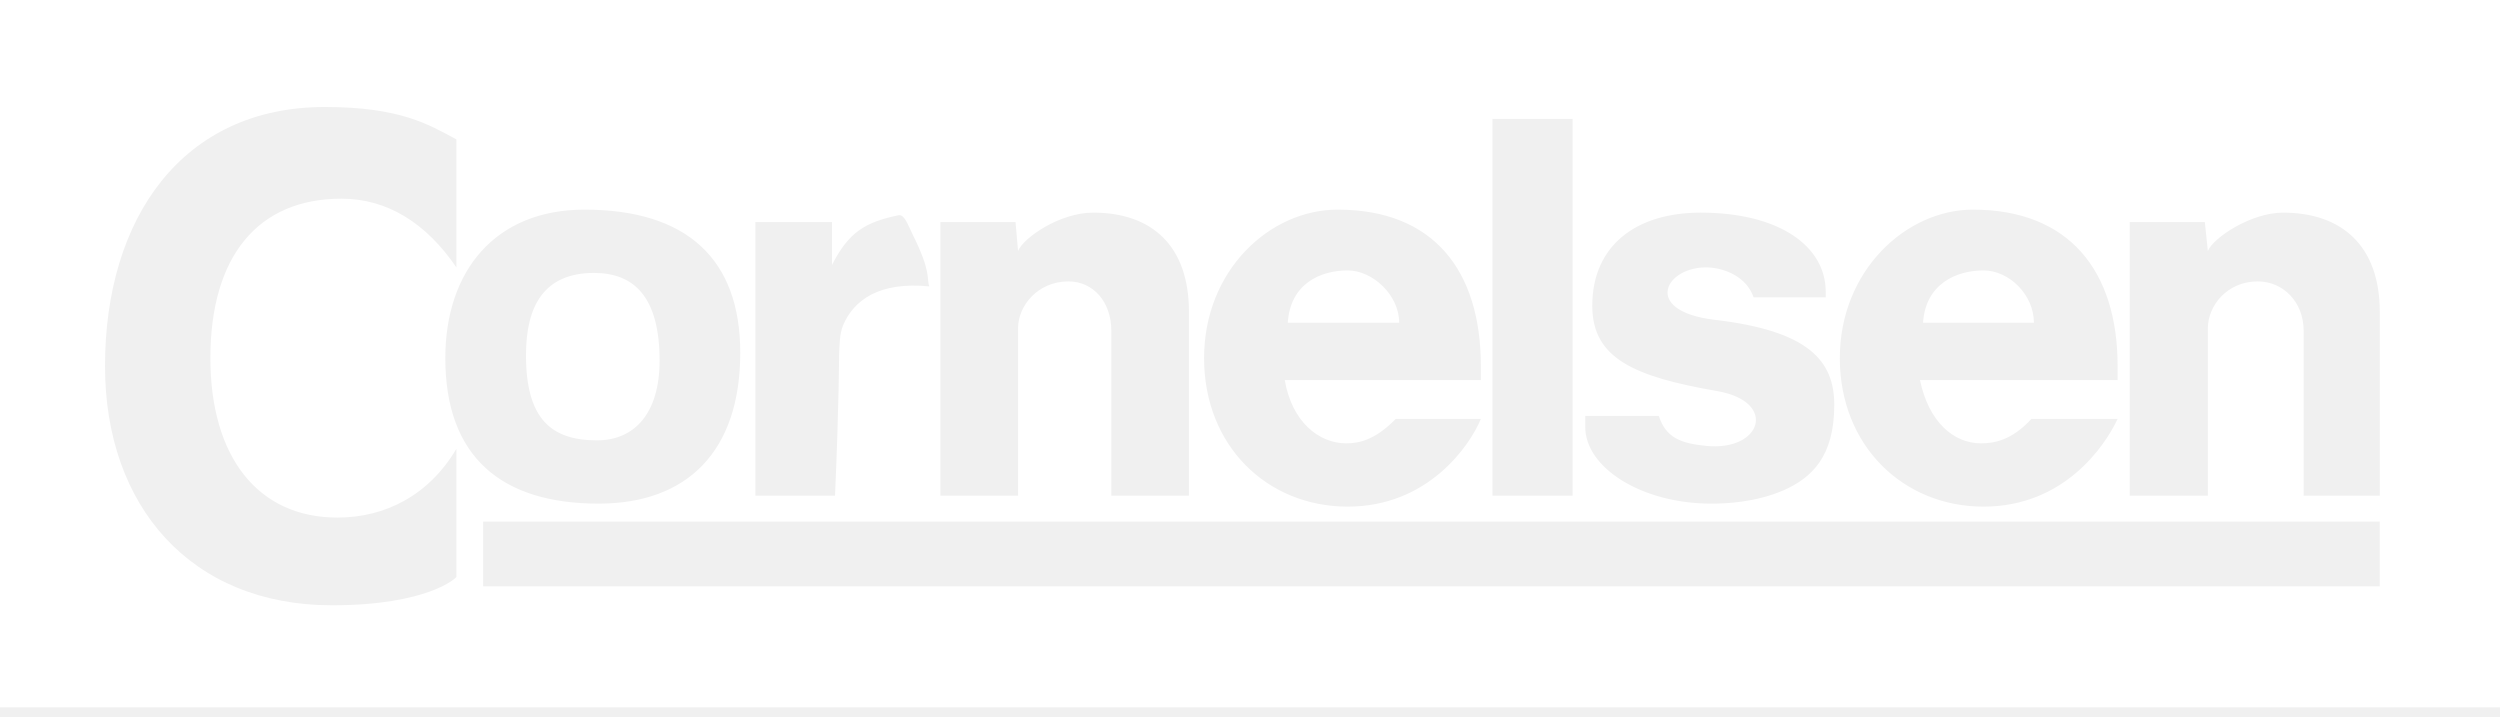
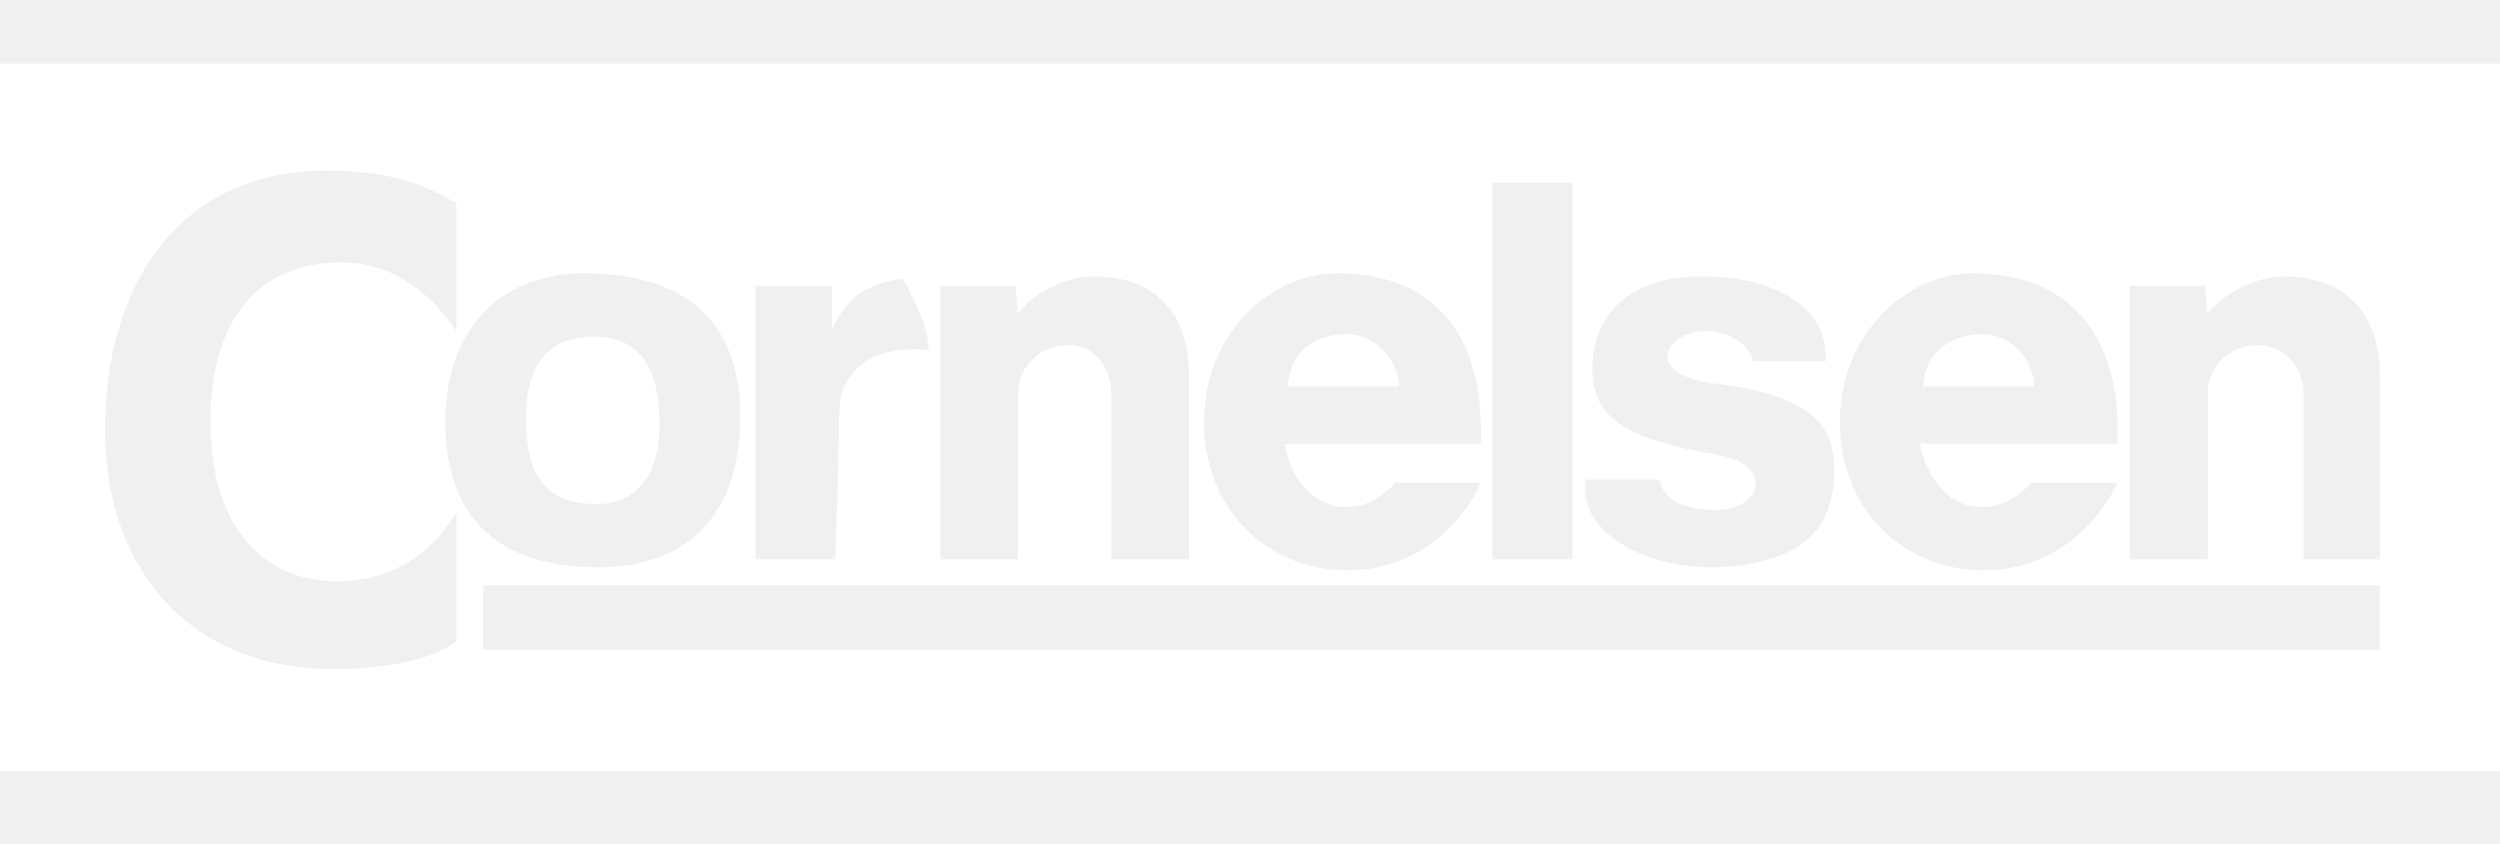
- <svg xmlns="http://www.w3.org/2000/svg" width="157px" height="45px" viewBox="0 0 157 45" version="1.1">
+ <svg xmlns="http://www.w3.org/2000/svg" width="157px" height="53px" viewBox="0 0 157 53" version="1.1">
  <defs />
  <g id="Page-1" stroke="none" stroke-width="1" fill="none" fill-rule="evenodd">
-     <g id="client_cornelsen" fill-rule="nonzero" fill="#FFFFFF">
-       <g id="Page-1">
-         <g id="client_cornelsen2">
-           <g id="logo_cornelsen2">
-             <g id="Page-1">
-               <g id="logo_cornelsen">
-                 <g id="Page-1">
-                   <g id="Artboard">
-                     <path d="M0,0 L157,0 L157,44.421 L1.50211106e-14,44.421 L0,0 Z M20.399,6.719 C11.471,6.719 25.116,6.719 20.399,6.719 C11.471,6.719 6.595,13.666 6.595,22.992 C6.595,31.816 12.009,38.012 20.842,38.012 C26.858,38.012 28.662,36.291 28.662,36.228 L28.662,28.185 C26.921,31.127 24.167,32.504 21.191,32.504 C16.188,32.504 13.212,28.687 13.212,22.49 C13.212,16.107 16.188,12.477 21.444,12.477 C24.325,12.477 26.764,14.01 28.662,16.795 L28.662,8.754 C26.921,7.815 25.116,6.719 20.399,6.719 Z M93.726,31.127 L98.76,31.127 L98.76,7.47 L93.726,7.47 L93.726,31.127 Z M36.705,13.165 C31.132,13.165 27.966,16.983 27.966,22.49 C27.966,28.687 31.481,31.628 37.592,31.628 C43.163,31.628 46.488,28.342 46.488,22.147 C46.488,16.295 43.163,13.165 36.705,13.165 Z M84.007,13.165 C79.732,13.165 75.616,16.983 75.616,22.49 C75.616,27.999 79.574,31.816 84.639,31.816 C89.673,31.816 92.301,27.999 92.998,26.309 L87.648,26.309 C86.349,27.654 85.304,27.842 84.544,27.842 C82.803,27.842 81.125,26.464 80.682,23.868 L92.998,23.868 L92.998,22.992 C92.998,16.983 90.022,13.165 84.007,13.165 Z M106.802,13.353 C102.75,13.353 99.995,15.419 99.995,19.205 C99.995,22.49 102.592,23.649 107.816,24.556 C111.678,25.213 110.634,28.373 107.12,27.999 C105.568,27.842 104.618,27.497 104.174,26.121 L99.553,26.121 L99.553,26.809 C99.553,29.375 103.098,31.628 107.467,31.628 C108.354,31.628 110.222,31.565 112.027,30.783 C113.768,30 115.192,28.687 115.192,25.432 C115.192,22.647 113.578,20.769 107.657,20.081 C103.034,19.518 104.618,16.67 107.308,16.795 C108.354,16.858 109.684,17.389 110.127,18.673 L114.655,18.673 L114.655,18.328 C114.655,15.419 111.678,13.353 106.802,13.353 Z M56.461,13.51 C54.34,13.947 53.295,14.574 52.25,16.639 L52.25,13.947 L47.438,13.947 L47.438,31.127 L52.44,31.127 C52.694,25.276 52.694,22.302 52.694,22.302 C52.725,21.645 52.725,20.957 52.947,20.426 C53.612,18.861 55.195,17.672 58.361,17.985 C58.17,17.484 58.519,17.14 57.316,14.729 C56.968,14.01 56.809,13.51 56.461,13.51 L56.461,13.51 Z M68.651,13.353 C66.562,13.353 64.281,14.917 63.934,15.762 L63.775,13.947 L59.057,13.947 L59.057,31.127 L63.934,31.127 L63.934,20.612 C63.934,19.205 65.168,17.672 67.1,17.672 C68.651,17.672 69.791,18.954 69.791,20.769 L69.791,31.127 L74.666,31.127 L74.666,19.581 C74.666,15.419 72.324,13.353 68.651,13.353 L68.651,13.353 Z M84.639,16.983 C86.191,16.983 87.869,18.516 87.869,20.269 L80.872,20.269 C81.03,17.828 82.898,16.983 84.639,16.983 Z M37.306,17.14 C39.839,17.14 41.422,18.673 41.422,22.647 C41.422,25.964 39.839,27.654 37.496,27.654 C34.615,27.654 33.032,26.309 33.032,22.302 C33.032,19.205 34.172,17.14 37.306,17.14 Z M30.34,36.822 L149.449,36.822 L149.449,32.755 L30.34,32.755 L30.34,36.822 Z M123.9,13.165 C119.72,13.165 115.541,16.983 115.541,22.49 C115.541,27.999 119.53,31.816 124.564,31.816 C129.63,31.816 132.195,27.999 132.986,26.309 L127.573,26.309 C126.337,27.654 125.229,27.842 124.406,27.842 C122.664,27.842 121.113,26.464 120.575,23.868 L132.986,23.868 L132.986,22.992 C132.986,16.983 129.915,13.165 123.9,13.165 Z M124.564,16.983 C126.179,16.983 127.73,18.516 127.73,20.269 L120.766,20.269 C120.923,17.828 122.855,16.983 124.564,16.983 Z M143.371,13.353 C141.376,13.353 139.002,14.917 138.653,15.762 L138.464,13.947 L133.746,13.947 L133.746,31.127 L138.653,31.127 L138.653,20.612 C138.653,19.205 139.857,17.672 141.788,17.672 C143.371,17.672 144.669,18.954 144.669,20.769 L144.669,31.127 L149.45,31.127 L149.45,19.581 C149.45,15.419 147.044,13.353 143.371,13.353 Z" id="Combined-Shape" />
-                   </g>
-                 </g>
-               </g>
-             </g>
-           </g>
-         </g>
-       </g>
+     <g id="Artboard" fill-rule="nonzero" fill="#FFFFFF">
+       <path d="M0,4 L157,4 L157,48.421 L1.50211106e-14,48.421 L0,4 Z M20.399,10.719 C11.471,10.719 25.116,10.719 20.399,10.719 C11.471,10.719 6.595,17.666 6.595,26.992 C6.595,35.816 12.009,42.012 20.842,42.012 C26.858,42.012 28.662,40.291 28.662,40.228 L28.662,32.185 C26.921,35.127 24.167,36.504 21.191,36.504 C16.188,36.504 13.212,32.687 13.212,26.49 C13.212,20.107 16.188,16.477 21.444,16.477 C24.325,16.477 26.764,18.01 28.662,20.795 L28.662,12.754 C26.921,11.815 25.116,10.719 20.399,10.719 Z M93.726,35.127 L98.76,35.127 L98.76,11.47 L93.726,11.47 L93.726,35.127 Z M36.705,17.165 C31.132,17.165 27.966,20.983 27.966,26.49 C27.966,32.687 31.481,35.628 37.592,35.628 C43.163,35.628 46.488,32.342 46.488,26.147 C46.488,20.295 43.163,17.165 36.705,17.165 Z M84.007,17.165 C79.732,17.165 75.616,20.983 75.616,26.49 C75.616,31.999 79.574,35.816 84.639,35.816 C89.673,35.816 92.301,31.999 92.998,30.309 L87.648,30.309 C86.349,31.654 85.304,31.842 84.544,31.842 C82.803,31.842 81.125,30.464 80.682,27.868 L92.998,27.868 L92.998,26.992 C92.998,20.983 90.022,17.165 84.007,17.165 Z M106.802,17.353 C102.75,17.353 99.995,19.419 99.995,23.205 C99.995,26.49 102.592,27.649 107.816,28.556 C111.678,29.213 110.634,32.373 107.12,31.999 C105.568,31.842 104.618,31.497 104.174,30.121 L99.553,30.121 L99.553,30.809 C99.553,33.375 103.098,35.628 107.467,35.628 C108.354,35.628 110.222,35.565 112.027,34.783 C113.768,34 115.192,32.687 115.192,29.432 C115.192,26.647 113.578,24.769 107.657,24.081 C103.034,23.518 104.618,20.67 107.308,20.795 C108.354,20.858 109.684,21.389 110.127,22.673 L114.655,22.673 L114.655,22.328 C114.655,19.419 111.678,17.353 106.802,17.353 Z M56.461,17.51 C54.34,17.947 53.295,18.574 52.25,20.639 L52.25,17.947 L47.438,17.947 L47.438,35.127 L52.44,35.127 C52.694,29.276 52.694,26.302 52.694,26.302 C52.725,25.645 52.725,24.957 52.947,24.426 C53.612,22.861 55.195,21.672 58.361,21.985 C58.17,21.484 58.519,21.14 57.316,18.729 C56.968,18.01 56.809,17.51 56.461,17.51 L56.461,17.51 Z M68.651,17.353 C66.562,17.353 64.281,18.917 63.934,19.762 L63.775,17.947 L59.057,17.947 L59.057,35.127 L63.934,35.127 L63.934,24.612 C63.934,23.205 65.168,21.672 67.1,21.672 C68.651,21.672 69.791,22.954 69.791,24.769 L69.791,35.127 L74.666,35.127 L74.666,23.581 C74.666,19.419 72.324,17.353 68.651,17.353 L68.651,17.353 Z M84.639,20.983 C86.191,20.983 87.869,22.516 87.869,24.269 L80.872,24.269 C81.03,21.828 82.898,20.983 84.639,20.983 Z M37.306,21.14 C39.839,21.14 41.422,22.673 41.422,26.647 C41.422,29.964 39.839,31.654 37.496,31.654 C34.615,31.654 33.032,30.309 33.032,26.302 C33.032,23.205 34.172,21.14 37.306,21.14 Z M30.34,40.822 L149.449,40.822 L149.449,36.755 L30.34,36.755 L30.34,40.822 Z M123.9,17.165 C119.72,17.165 115.541,20.983 115.541,26.49 C115.541,31.999 119.53,35.816 124.564,35.816 C129.63,35.816 132.195,31.999 132.986,30.309 L127.573,30.309 C126.337,31.654 125.229,31.842 124.406,31.842 C122.664,31.842 121.113,30.464 120.575,27.868 L132.986,27.868 L132.986,26.992 C132.986,20.983 129.915,17.165 123.9,17.165 Z M124.564,20.983 C126.179,20.983 127.73,22.516 127.73,24.269 L120.766,24.269 C120.923,21.828 122.855,20.983 124.564,20.983 Z M143.371,17.353 C141.376,17.353 139.002,18.917 138.653,19.762 L138.464,17.947 L133.746,17.947 L133.746,35.127 L138.653,35.127 L138.653,24.612 C138.653,23.205 139.857,21.672 141.788,21.672 C143.371,21.672 144.669,22.954 144.669,24.769 L144.669,35.127 L149.45,35.127 L149.45,23.581 C149.45,19.419 147.044,17.353 143.371,17.353 Z" id="Combined-Shape" />
    </g>
  </g>
</svg>
